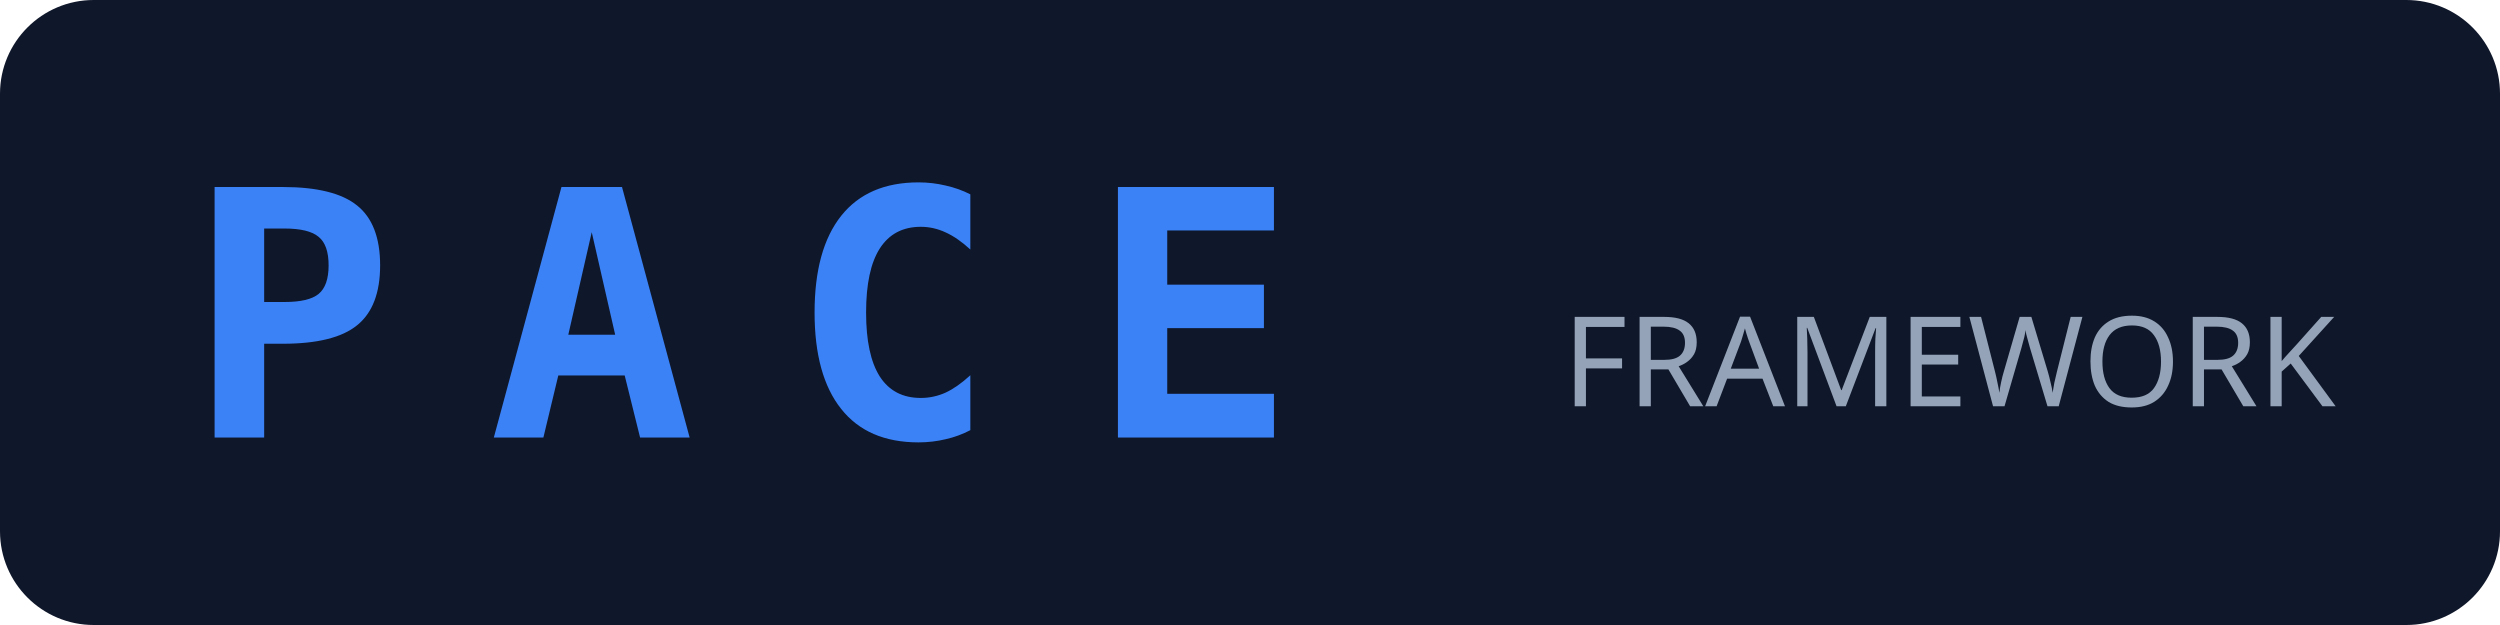
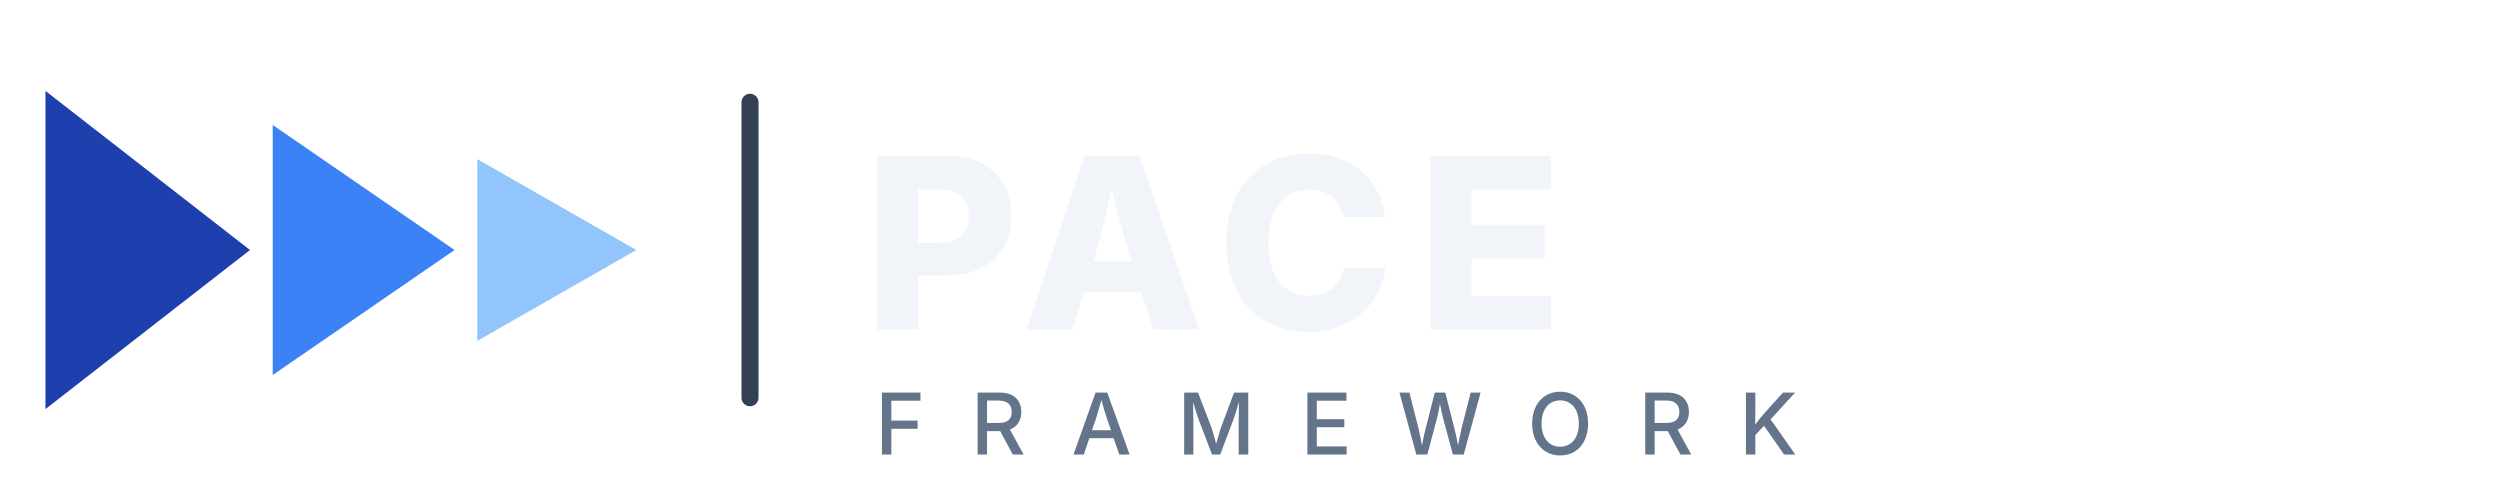
- <svg xmlns="http://www.w3.org/2000/svg" viewBox="0 0 160 40" fill="none">
-   <rect width="160" height="40" rx="6" fill="#0f172a" />
-   <text x="12" y="28" font-family="ui-monospace, monospace" font-size="22" font-weight="700" letter-spacing="6" fill="#3b82f6">PACE</text>
-   <text x="100" y="26" font-family="ui-sans-serif, sans-serif" font-size="8" fill="#94a3b8">FRAMEWORK</text>
+ <svg xmlns="http://www.w3.org/2000/svg" viewBox="0 0 220 44" fill="none">
+   <polygon points="4,8 4,36 22,22" fill="#1e40af" />
+   <polygon points="24,11 24,33 40,22" fill="#3b82f6" />
+   <polygon points="42,14 42,30 56,22" fill="#93c5fd" />
+   <line x1="66" y1="9" x2="66" y2="35" stroke="#334155" stroke-width="1.5" stroke-linecap="round" />
+   <text x="76" y="29" font-family="ui-sans-serif, system-ui, -apple-system, BlinkMacSystemFont, sans-serif" font-size="21" font-weight="800" letter-spacing="2" fill="#f1f5f9">PACE</text>
+   <text x="77" y="40" font-family="ui-sans-serif, system-ui, -apple-system, BlinkMacSystemFont, sans-serif" font-size="7.5" font-weight="500" letter-spacing="4" fill="#64748b">FRAMEWORK</text>
</svg>
